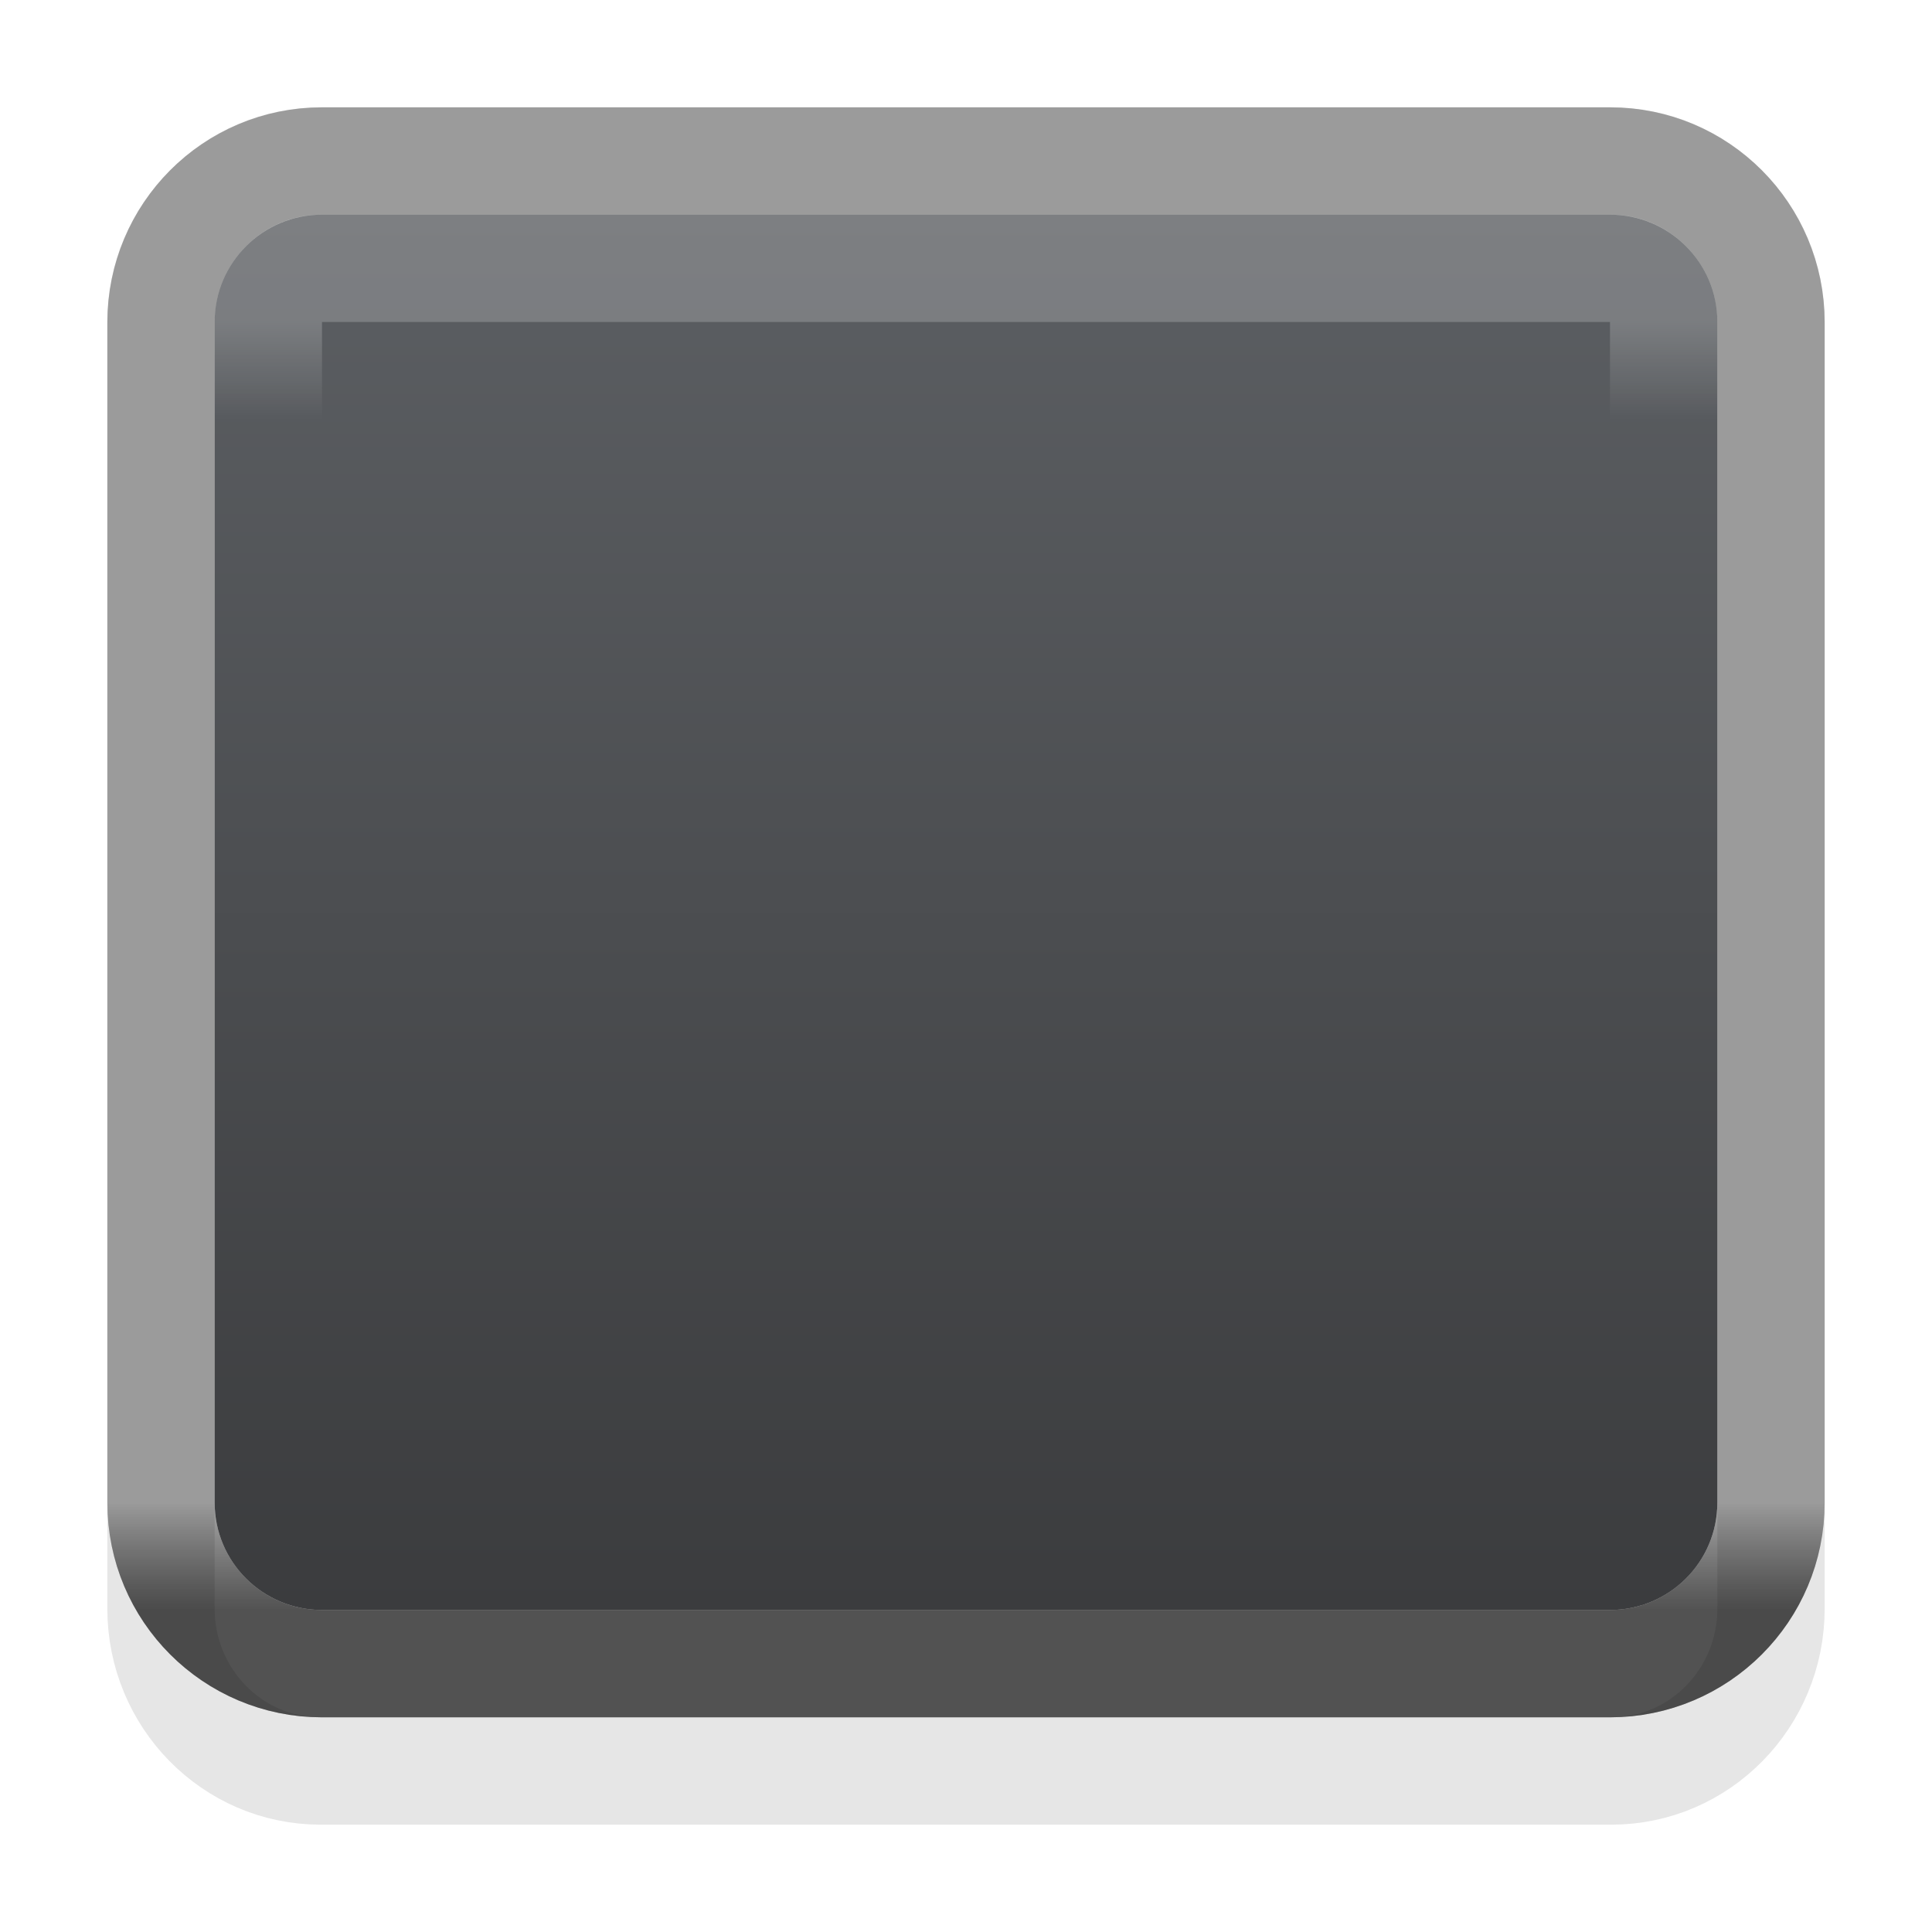
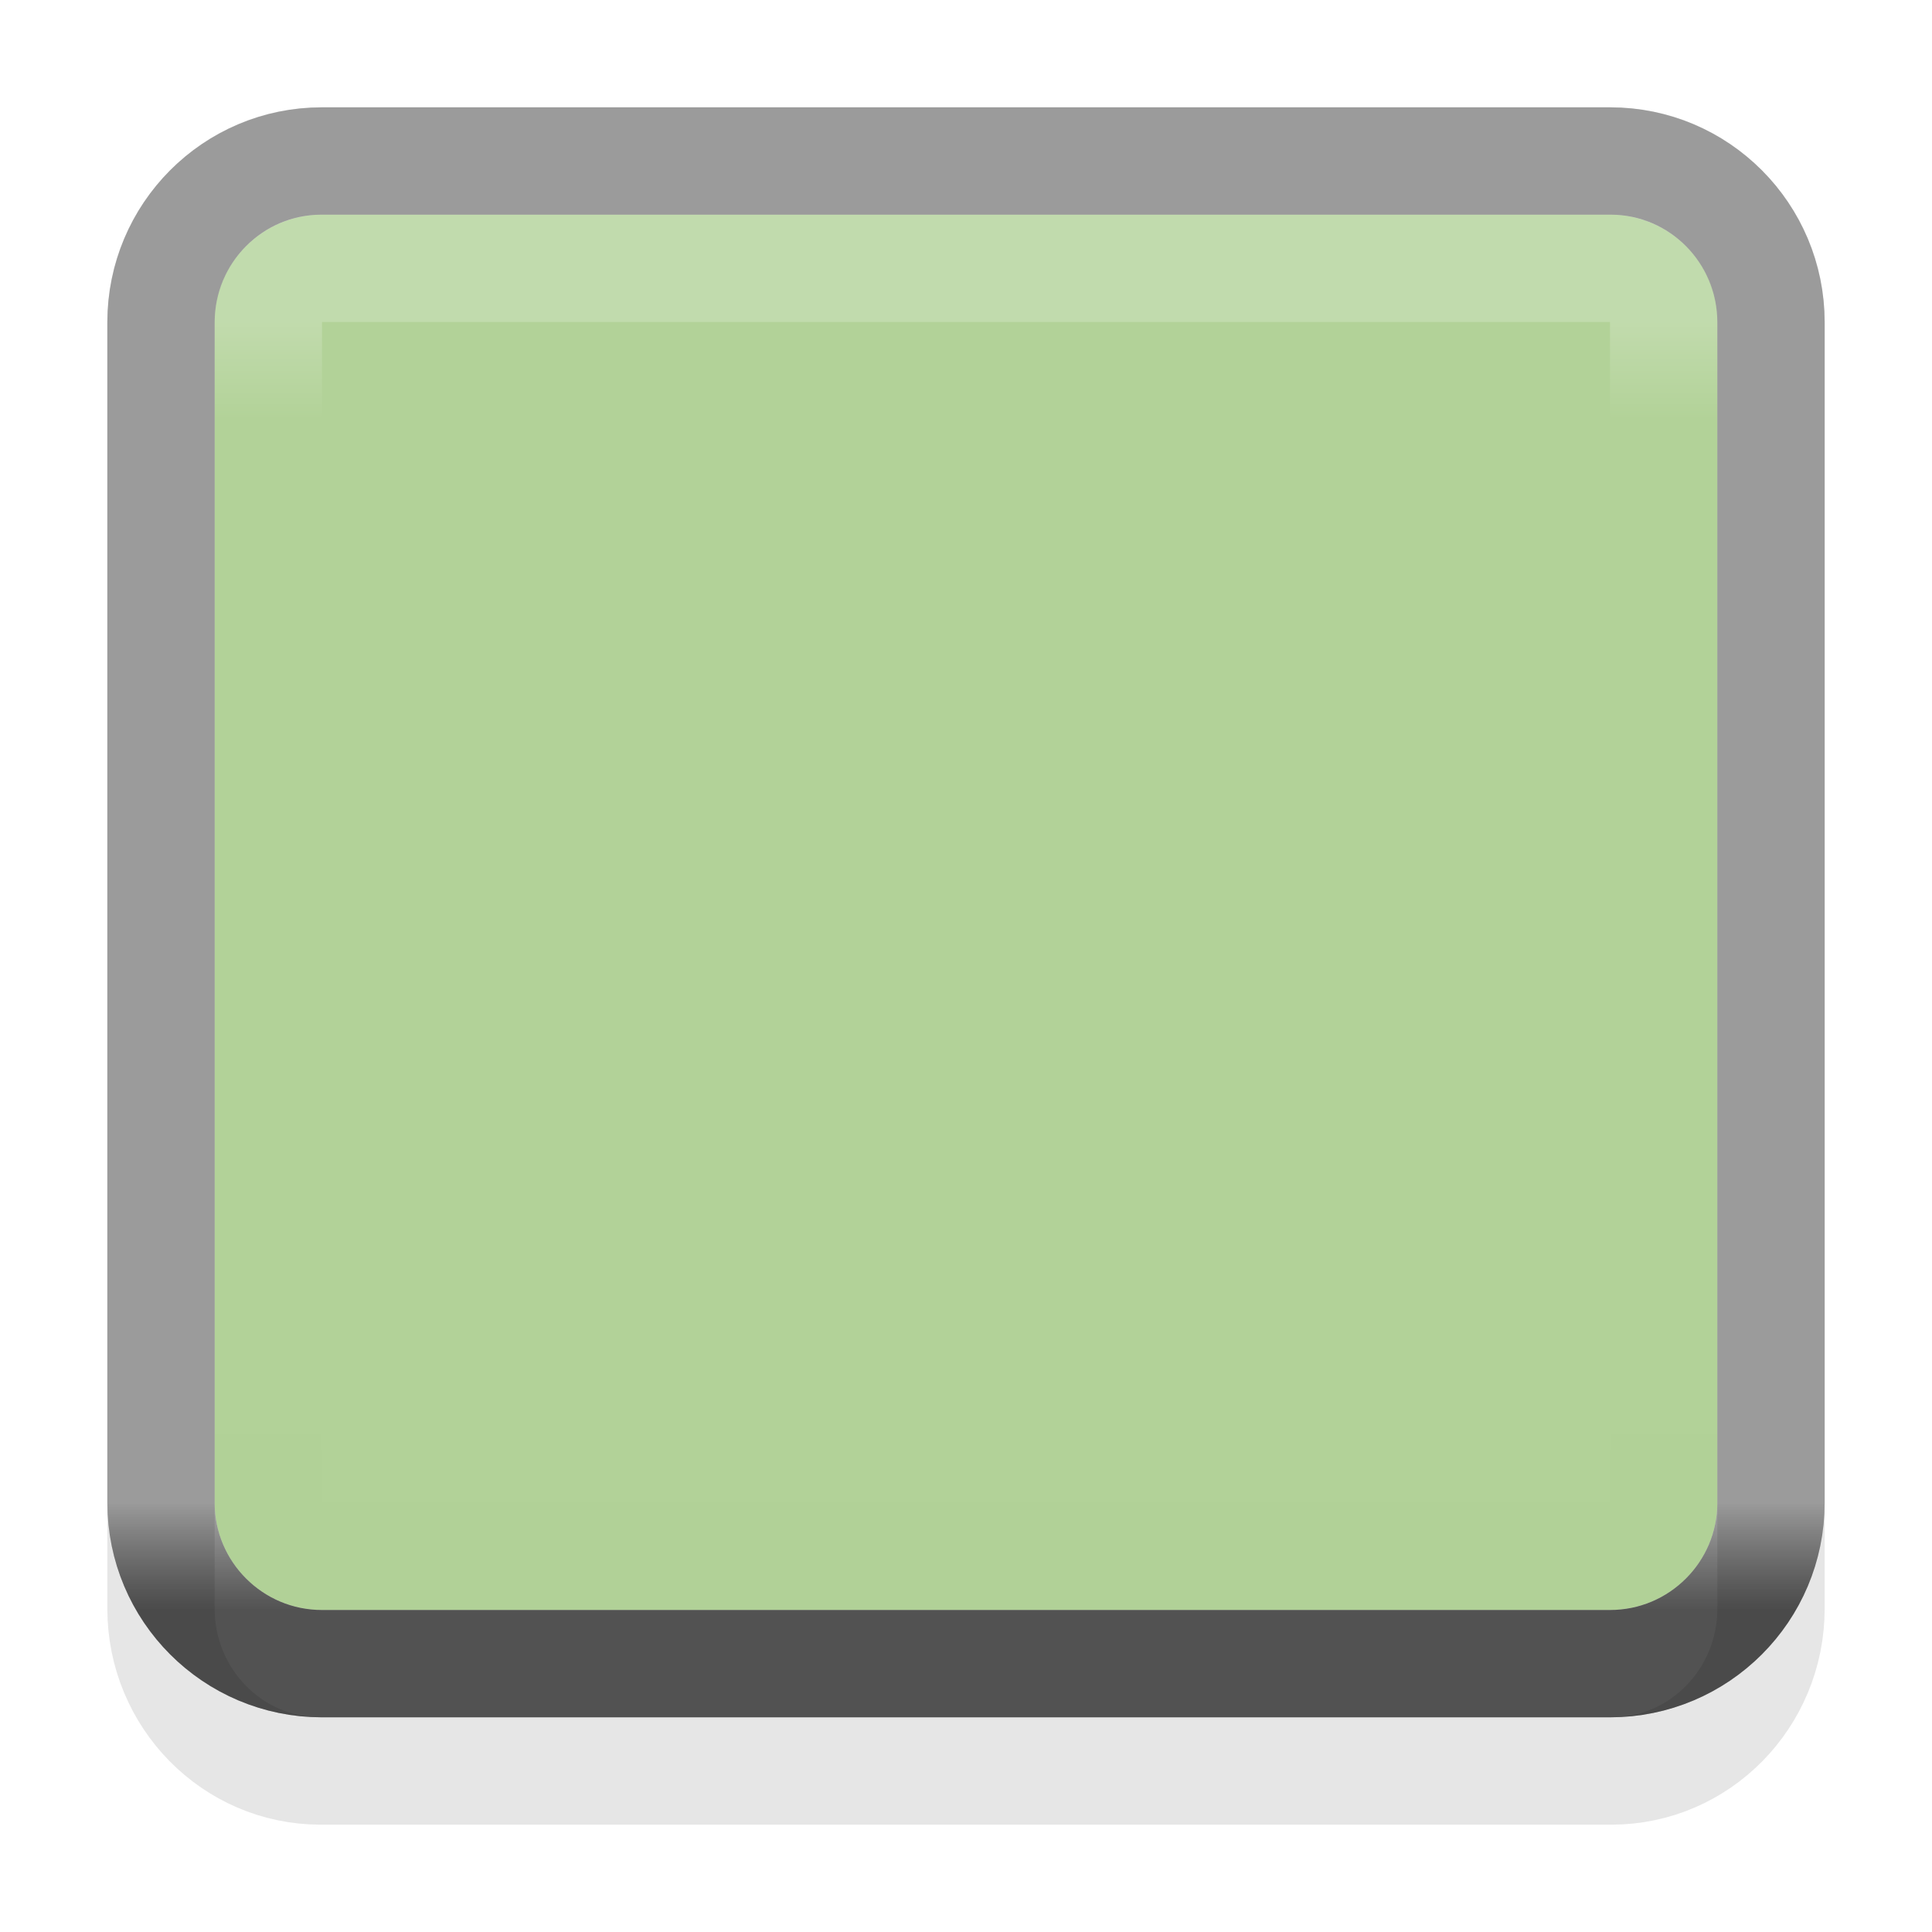
<svg xmlns="http://www.w3.org/2000/svg" xmlns:xlink="http://www.w3.org/1999/xlink" width="18" height="18" id="svg33222" version="1.1">
  <defs id="defs33224">
    <linearGradient id="linearGradient3845">
      <stop style="stop-color:#000000;stop-opacity:0.18;" offset="0" id="stop3847" />
      <stop style="stop-color:#000000;stop-opacity:0.431;" offset="1" id="stop3849" />
    </linearGradient>
    <linearGradient id="linearGradient3837">
      <stop style="stop-color:#ffffff;stop-opacity:1;" offset="0" id="stop3839" />
      <stop id="stop3781" offset="0.083" style="stop-color:#ffffff;stop-opacity:0;" />
      <stop style="stop-color:#0b0b0b;stop-opacity:0;" offset="0.909" id="stop3783" />
      <stop style="stop-color:#000000;stop-opacity:0.027;" offset="1" id="stop3841" />
    </linearGradient>
    <linearGradient xlink:href="#linearGradient3837" id="linearGradient3843" x1="8" y1="2" x2="8" y2="13" gradientUnits="userSpaceOnUse" gradientTransform="translate(1,-1)" />
    <linearGradient xlink:href="#linearGradient3845" id="linearGradient3851" x1="8" y1="13" x2="8" y2="14" gradientUnits="userSpaceOnUse" gradientTransform="translate(1,-1)" />
    <linearGradient id="linearGradient3845-0">
      <stop style="stop-color:#000000;stop-opacity:0.18;" offset="0" id="stop3847-1" />
      <stop style="stop-color:#000000;stop-opacity:0.431;" offset="1" id="stop3849-3" />
    </linearGradient>
    <linearGradient y2="14" x2="8" y1="13" x1="8" gradientUnits="userSpaceOnUse" id="linearGradient3011" xlink:href="#linearGradient3845-0" gradientTransform="translate(1,-1)" />
    <linearGradient id="linearGradient3793">
-       <stop id="stop3795" offset="0" style="stop-color:#5c5f63;stop-opacity:1" />
+       <stop id="stop3795" offset="0" style="stop-color:#8cbc65;stop-opacity:1;" />
      <stop id="stop3797" offset="1" style="stop-color:#3b3c3e;stop-opacity:1" />
    </linearGradient>
-     <linearGradient y2="14" x2="8" y1="1" x1="8" gradientUnits="userSpaceOnUse" id="linearGradient3814" xlink:href="#linearGradient3793" gradientTransform="translate(1,-1)" />
  </defs>
  <g id="layer1" transform="translate(0,2)">
-     <rect style="fill:url(#linearGradient3814);fill-opacity:1;stroke:#000000;stroke-width:0;stroke-linejoin:round;stroke-miterlimit:4;stroke-opacity:1;stroke-dasharray:none;stroke-dashoffset:0" id="rect3770" width="14" height="13" x="2" y="0" ry="1" />
+     <rect style="fill:#8cbc65;fill-opacity:0.667;stroke:#000000;stroke-width:0;stroke-linejoin:round;stroke-miterlimit:4;stroke-opacity:1;stroke-dasharray:none;stroke-dashoffset:0" id="rect3770" width="14" height="13" x="2" y="0" ry="1" />
    <rect style="opacity:0.1;fill:none;stroke:#000000;stroke-width:1;stroke-miterlimit:4;stroke-opacity:1;stroke-dasharray:none" id="rect3779" width="15" height="15" x="1.5" y="-0.5" rx="1.487" ry="1.513" />
    <rect ry="1.5" rx="1.5" y="-0.5" x="1.5" height="14" width="15" id="rect17861" style="color:#000000;fill:none;stroke:url(#linearGradient3851);stroke-width:1;stroke-miterlimit:4;stroke-opacity:1;stroke-dasharray:none;marker:none;visibility:visible;display:inline;overflow:visible;enable-background:accumulate" />
    <rect ry="0.5" rx="0.495" y="0.5" x="2.5" height="12" width="13" id="rect17861-6" style="opacity:0.2;color:#000000;fill:none;stroke:url(#linearGradient3843);stroke-width:1;stroke-miterlimit:4;stroke-opacity:1;stroke-dasharray:none;marker:none;visibility:visible;display:inline;overflow:visible;enable-background:accumulate" />
    <rect ry="1.5" rx="1.5" y="-0.5" x="1.5" height="14" width="15" id="rect17861-65" style="color:#000000;fill:none;stroke:url(#linearGradient3011);stroke-width:1;stroke-miterlimit:4;stroke-opacity:1;stroke-dasharray:none;marker:none;visibility:visible;display:inline;overflow:visible;enable-background:accumulate" />
  </g>
</svg>
